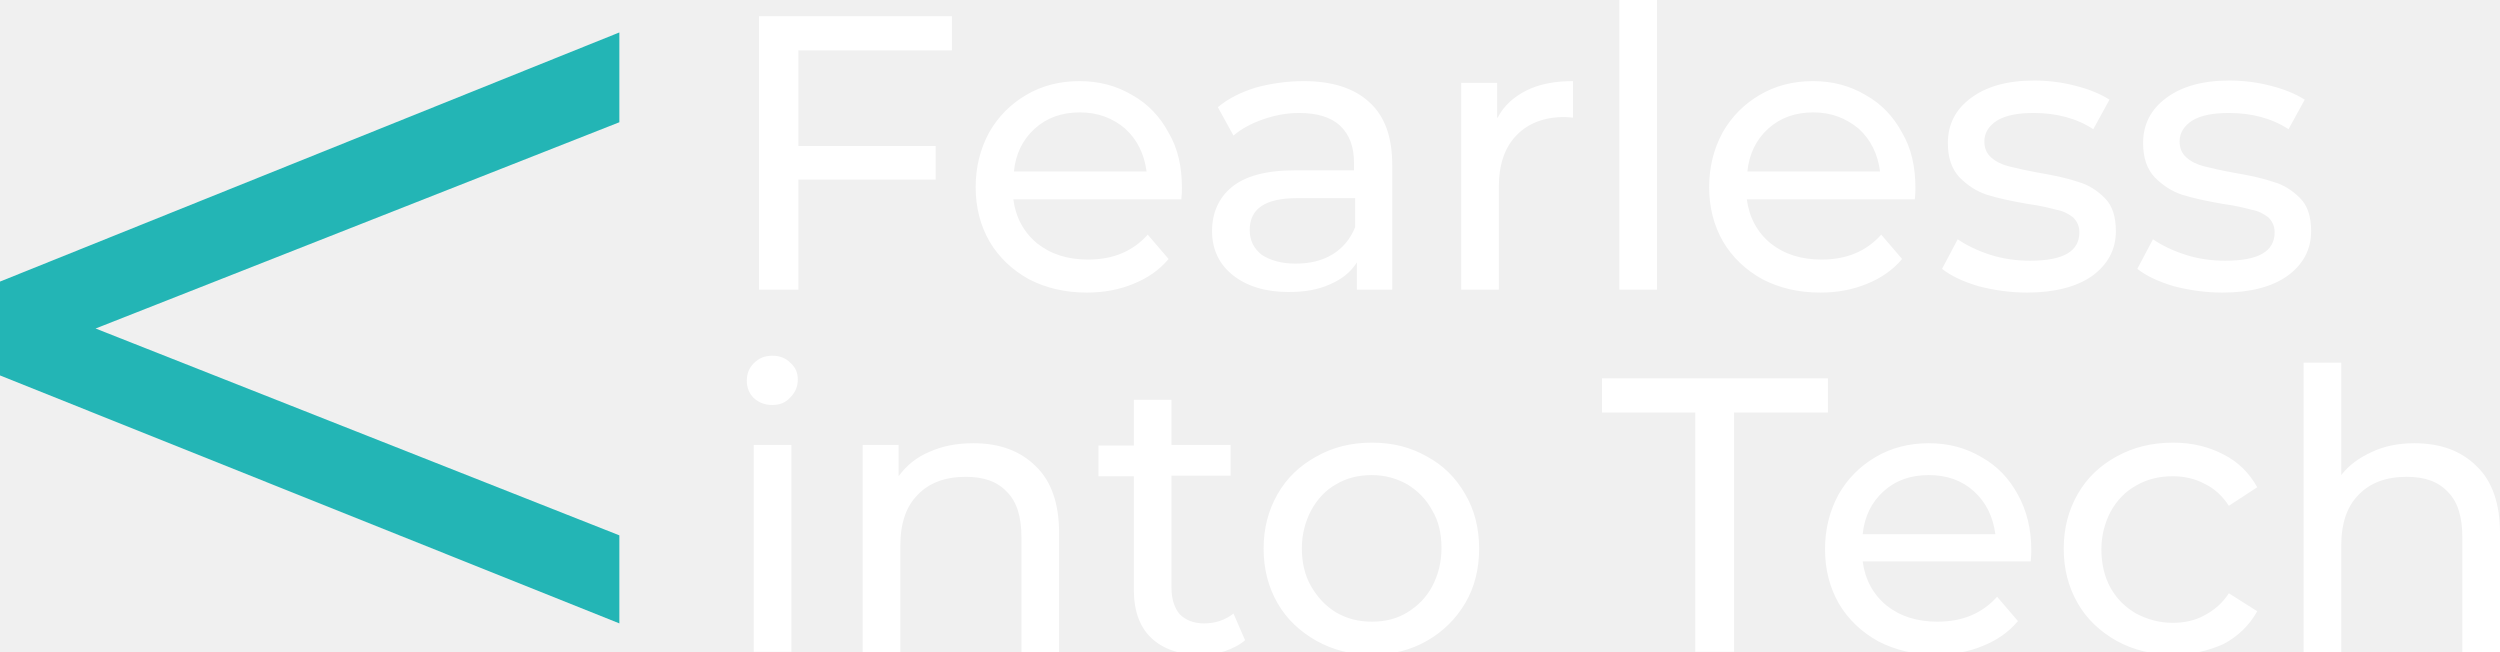
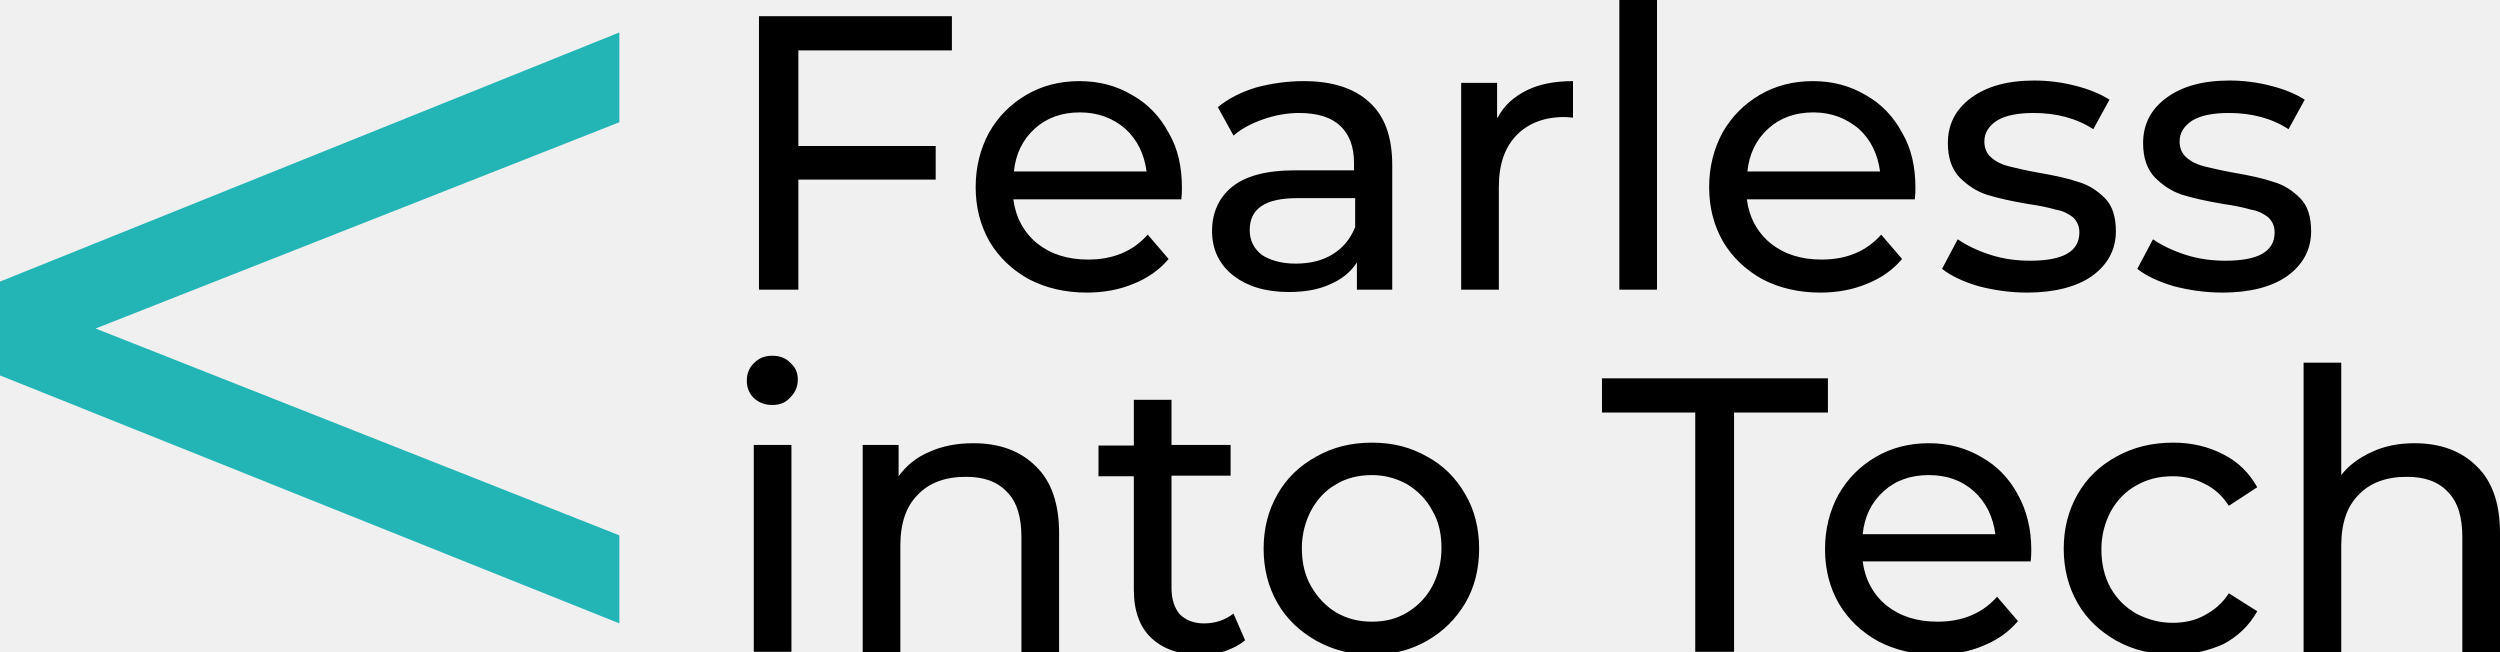
<svg xmlns="http://www.w3.org/2000/svg" version="1.1" id="Layer_1" x="0px" y="0px" viewBox="0 0 431.5 112.4" style="enable-background:new 0 0 431.5 112.4;" xml:space="preserve">
-   <path d="M137.8,8.7v16.5h23.7V31h-23.7V50H131V2.8h33.3v5.9H137.8z M204,32.4c0,0.5,0,1.1-0.1,2h-29c0.4,3.1,1.8,5.7,4.1,7.6  c2.4,1.9,5.3,2.8,8.8,2.8c4.3,0,7.7-1.4,10.3-4.3l3.6,4.2c-1.6,1.9-3.6,3.3-6.1,4.3c-2.4,1-5.1,1.5-8,1.5c-3.8,0-7.1-0.8-10-2.3  c-2.9-1.6-5.2-3.8-6.8-6.5c-1.6-2.8-2.4-5.9-2.4-9.4c0-3.5,0.8-6.6,2.3-9.4c1.6-2.8,3.7-4.9,6.4-6.5c2.7-1.6,5.8-2.4,9.2-2.4  c3.4,0,6.4,0.8,9.1,2.4c2.7,1.5,4.8,3.7,6.3,6.5C203.3,25.6,204,28.8,204,32.4z M186.4,19.4c-3.1,0-5.7,0.9-7.8,2.8  c-2.1,1.9-3.3,4.4-3.6,7.4h22.9c-0.4-3-1.6-5.5-3.7-7.4C192.1,20.4,189.5,19.4,186.4,19.4z M225,14c4.9,0,8.7,1.2,11.3,3.6  c2.7,2.4,4,6,4,10.9V50h-6.1v-4.7c-1.1,1.7-2.6,2.9-4.7,3.8c-2,0.9-4.3,1.3-7.1,1.3c-4,0-7.2-1-9.6-2.9c-2.4-1.9-3.6-4.5-3.6-7.6  c0-3.1,1.1-5.7,3.4-7.6c2.3-1.9,5.9-2.9,10.9-2.9h10.2v-1.3c0-2.8-0.8-4.9-2.4-6.4c-1.6-1.5-4-2.2-7.1-2.2c-2.1,0-4.2,0.4-6.2,1.1  c-2,0.7-3.7,1.6-5.1,2.8l-2.7-4.9c1.8-1.5,4-2.6,6.6-3.4C219.4,14.4,222.2,14,225,14z M223.6,45.5c2.5,0,4.6-0.5,6.4-1.6  c1.8-1.1,3.1-2.7,3.9-4.7v-5h-10c-5.5,0-8.2,1.8-8.2,5.5c0,1.8,0.7,3.2,2.1,4.3C219.2,44.9,221.1,45.5,223.6,45.5z M258.5,20.3  c1.1-2.1,2.8-3.6,5-4.7c2.2-1.1,4.9-1.6,8-1.6v6.3c-0.4,0-0.9-0.1-1.5-0.1c-3.5,0-6.3,1.1-8.3,3.2c-2,2.1-3,5-3,8.9V50h-6.5V14.3  h6.2V20.3z M279.5,0h6.5v50h-6.5V0z M330.6,32.4c0,0.5,0,1.1-0.1,2h-29c0.4,3.1,1.8,5.7,4.1,7.6c2.4,1.9,5.3,2.8,8.8,2.8  c4.3,0,7.7-1.4,10.3-4.3l3.6,4.2c-1.6,1.9-3.6,3.3-6.1,4.3c-2.4,1-5.1,1.5-8,1.5c-3.8,0-7.1-0.8-10-2.3c-2.9-1.6-5.2-3.8-6.8-6.5  c-1.6-2.8-2.4-5.9-2.4-9.4c0-3.5,0.8-6.6,2.3-9.4c1.6-2.8,3.7-4.9,6.4-6.5c2.7-1.6,5.8-2.4,9.2-2.4c3.4,0,6.4,0.8,9.1,2.4  c2.7,1.5,4.8,3.7,6.3,6.5C329.9,25.6,330.6,28.8,330.6,32.4z M313,19.4c-3.1,0-5.7,0.9-7.8,2.8c-2.1,1.9-3.3,4.4-3.6,7.4h22.9  c-0.4-3-1.6-5.5-3.7-7.4C318.6,20.4,316.1,19.4,313,19.4z M349.9,50.5c-2.9,0-5.7-0.4-8.4-1.1c-2.7-0.8-4.8-1.8-6.3-3l2.7-5.1  c1.6,1.1,3.5,2,5.7,2.7c2.2,0.7,4.5,1,6.8,1c5.7,0,8.5-1.6,8.5-4.9c0-1.1-0.4-1.9-1.1-2.6c-0.8-0.6-1.7-1.1-2.9-1.3  c-1.1-0.3-2.7-0.7-4.9-1c-2.9-0.5-5.2-1-7.1-1.6c-1.8-0.6-3.3-1.6-4.7-3c-1.3-1.4-2-3.3-2-5.9c0-3.2,1.3-5.8,4-7.8  c2.7-2,6.3-3,10.9-3c2.4,0,4.8,0.3,7.1,0.9c2.4,0.6,4.3,1.4,5.9,2.4l-2.8,5.1c-2.9-1.9-6.4-2.8-10.3-2.8c-2.7,0-4.8,0.4-6.3,1.3  c-1.4,0.9-2.2,2.1-2.2,3.6c0,1.2,0.4,2.1,1.2,2.8c0.8,0.7,1.8,1.2,3,1.5c1.2,0.3,2.9,0.7,5.1,1.1c2.9,0.5,5.2,1,6.9,1.6  c1.8,0.5,3.3,1.5,4.6,2.8c1.3,1.3,1.9,3.2,1.9,5.7c0,3.2-1.4,5.8-4.2,7.8C358.4,49.5,354.6,50.5,349.9,50.5z M383.6,50.5  c-2.9,0-5.7-0.4-8.4-1.1c-2.7-0.8-4.8-1.8-6.3-3l2.7-5.1c1.6,1.1,3.5,2,5.7,2.7c2.2,0.7,4.5,1,6.8,1c5.7,0,8.5-1.6,8.5-4.9  c0-1.1-0.4-1.9-1.1-2.6c-0.8-0.6-1.7-1.1-2.9-1.3c-1.1-0.3-2.7-0.7-4.9-1c-2.9-0.5-5.2-1-7.1-1.6c-1.8-0.6-3.3-1.6-4.7-3  c-1.3-1.4-2-3.3-2-5.9c0-3.2,1.3-5.8,4-7.8c2.7-2,6.3-3,10.9-3c2.4,0,4.8,0.3,7.1,0.9c2.4,0.6,4.3,1.4,5.9,2.4l-2.8,5.1  c-2.9-1.9-6.4-2.8-10.3-2.8c-2.7,0-4.8,0.4-6.3,1.3c-1.4,0.9-2.2,2.1-2.2,3.6c0,1.2,0.4,2.1,1.2,2.8c0.8,0.7,1.8,1.2,3,1.5  c1.2,0.3,2.9,0.7,5.1,1.1c2.9,0.5,5.2,1,6.9,1.6c1.8,0.5,3.3,1.5,4.6,2.8c1.3,1.3,1.9,3.2,1.9,5.7c0,3.2-1.4,5.8-4.2,7.8  C392.1,49.5,388.4,50.5,383.6,50.5z M130.1,76.8h6.5v35.7h-6.5V76.8z M133.3,69.9c-1.3,0-2.3-0.4-3.2-1.2c-0.8-0.8-1.2-1.8-1.2-3  c0-1.2,0.4-2.2,1.2-3c0.9-0.9,1.9-1.3,3.2-1.3c1.3,0,2.3,0.4,3.1,1.2c0.9,0.8,1.3,1.7,1.3,2.9c0,1.2-0.4,2.2-1.3,3.1  C135.6,69.5,134.6,69.9,133.3,69.9z M168,76.5c4.5,0,8.1,1.3,10.8,4c2.7,2.6,4,6.5,4,11.5v20.6h-6.5V92.7c0-3.5-0.8-6.1-2.5-7.8  c-1.7-1.8-4-2.6-7.1-2.6c-3.5,0-6.3,1-8.3,3.1c-2,2-3,4.9-3,8.8v18.4h-6.5V76.8h6.2v5.4c1.3-1.8,3.1-3.3,5.3-4.2  C162.6,77,165.1,76.5,168,76.5z M214.9,110.5c-0.9,0.8-2.1,1.4-3.5,1.9c-1.4,0.4-2.8,0.6-4.3,0.6c-3.6,0-6.4-1-8.4-2.9  c-2-1.9-3-4.7-3-8.3V82.2h-6.1v-5.3h6.1V69h6.5v7.8h10.2v5.3h-10.2v19.4c0,1.9,0.5,3.4,1.4,4.5c1,1,2.4,1.6,4.2,1.6  c2,0,3.7-0.6,5.1-1.7L214.9,110.5z M236.8,113c-3.6,0-6.7-0.8-9.6-2.4c-2.8-1.6-5.1-3.7-6.7-6.5c-1.6-2.8-2.4-5.9-2.4-9.4  c0-3.5,0.8-6.6,2.4-9.4c1.6-2.8,3.8-4.9,6.7-6.5c2.8-1.6,6-2.4,9.6-2.4s6.7,0.8,9.5,2.4c2.8,1.5,5,3.7,6.6,6.5  c1.6,2.7,2.4,5.9,2.4,9.4c0,3.5-0.8,6.7-2.4,9.4c-1.6,2.7-3.8,4.9-6.6,6.5C243.5,112.2,240.4,113,236.8,113z M236.8,107.3  c2.3,0,4.3-0.5,6.1-1.6c1.8-1.1,3.3-2.6,4.3-4.5c1-1.9,1.6-4.1,1.6-6.6c0-2.5-0.5-4.7-1.6-6.5c-1-1.9-2.5-3.4-4.3-4.5  c-1.8-1-3.8-1.6-6.1-1.6c-2.3,0-4.4,0.5-6.2,1.6c-1.8,1-3.2,2.5-4.3,4.5c-1,1.9-1.6,4.1-1.6,6.5c0,2.5,0.5,4.7,1.6,6.6  c1.1,1.9,2.5,3.4,4.3,4.5C232.5,106.8,234.5,107.3,236.8,107.3z M292.7,71.2h-16.2v-5.9h39v5.9h-16.2v41.3h-6.7V71.2z M350.6,94.9  c0,0.5,0,1.1-0.1,2h-29c0.4,3.1,1.8,5.7,4.1,7.6c2.4,1.9,5.3,2.8,8.8,2.8c4.3,0,7.7-1.4,10.3-4.3l3.6,4.2c-1.6,1.9-3.6,3.3-6.1,4.3  c-2.4,1-5.1,1.5-8,1.5c-3.8,0-7.1-0.8-10-2.3c-2.9-1.6-5.2-3.8-6.8-6.5c-1.6-2.8-2.4-5.9-2.4-9.4c0-3.5,0.8-6.6,2.3-9.4  c1.6-2.8,3.7-4.9,6.4-6.5c2.7-1.6,5.8-2.4,9.2-2.4c3.4,0,6.4,0.8,9.1,2.4c2.7,1.5,4.8,3.7,6.3,6.5C349.8,88.1,350.6,91.3,350.6,94.9  z M332.9,82c-3.1,0-5.7,0.9-7.8,2.8c-2.1,1.9-3.3,4.4-3.6,7.4h22.9c-0.4-3-1.6-5.5-3.7-7.4C338.6,82.9,336,82,332.9,82z M375.1,113  c-3.6,0-6.9-0.8-9.8-2.4c-2.8-1.6-5.1-3.7-6.7-6.5c-1.6-2.8-2.4-5.9-2.4-9.4c0-3.5,0.8-6.6,2.4-9.4c1.6-2.8,3.8-4.9,6.7-6.5  c2.9-1.6,6.1-2.4,9.8-2.4c3.2,0,6.1,0.7,8.6,2c2.6,1.3,4.5,3.2,5.9,5.7l-4.9,3.2c-1.1-1.7-2.5-3-4.2-3.8c-1.7-0.9-3.5-1.3-5.5-1.3  c-2.3,0-4.4,0.5-6.3,1.6c-1.8,1-3.3,2.5-4.4,4.5c-1,1.9-1.6,4.1-1.6,6.5c0,2.5,0.5,4.7,1.6,6.7c1.1,1.9,2.5,3.3,4.4,4.4  c1.9,1,4,1.6,6.3,1.6c2,0,3.9-0.4,5.5-1.3c1.7-0.9,3.1-2.1,4.2-3.8l4.9,3.1c-1.4,2.5-3.4,4.4-5.9,5.7  C381.2,112.3,378.4,113,375.1,113z M416.7,76.5c4.5,0,8.1,1.3,10.8,4c2.7,2.6,4,6.5,4,11.5v20.6H425V92.7c0-3.5-0.8-6.1-2.5-7.8  c-1.7-1.8-4-2.6-7.1-2.6c-3.5,0-6.3,1-8.3,3.1c-2,2-3,4.9-3,8.8v18.4h-6.5v-50h6.5v19.4c1.3-1.7,3.1-3,5.3-4  C411.5,77,414,76.5,416.7,76.5z" fill="white" />
+   <path d="M137.8,8.7v16.5h23.7V31h-23.7V50H131V2.8h33.3v5.9H137.8z M204,32.4c0,0.5,0,1.1-0.1,2h-29c0.4,3.1,1.8,5.7,4.1,7.6  c2.4,1.9,5.3,2.8,8.8,2.8c4.3,0,7.7-1.4,10.3-4.3l3.6,4.2c-1.6,1.9-3.6,3.3-6.1,4.3c-2.4,1-5.1,1.5-8,1.5c-3.8,0-7.1-0.8-10-2.3  c-2.9-1.6-5.2-3.8-6.8-6.5c-1.6-2.8-2.4-5.9-2.4-9.4c0-3.5,0.8-6.6,2.3-9.4c1.6-2.8,3.7-4.9,6.4-6.5c2.7-1.6,5.8-2.4,9.2-2.4  c3.4,0,6.4,0.8,9.1,2.4c2.7,1.5,4.8,3.7,6.3,6.5C203.3,25.6,204,28.8,204,32.4z M186.4,19.4c-3.1,0-5.7,0.9-7.8,2.8  c-2.1,1.9-3.3,4.4-3.6,7.4h22.9c-0.4-3-1.6-5.5-3.7-7.4C192.1,20.4,189.5,19.4,186.4,19.4z M225,14c4.9,0,8.7,1.2,11.3,3.6  c2.7,2.4,4,6,4,10.9V50h-6.1v-4.7c-1.1,1.7-2.6,2.9-4.7,3.8c-2,0.9-4.3,1.3-7.1,1.3c-4,0-7.2-1-9.6-2.9c-2.4-1.9-3.6-4.5-3.6-7.6  c0-3.1,1.1-5.7,3.4-7.6c2.3-1.9,5.9-2.9,10.9-2.9h10.2v-1.3c0-2.8-0.8-4.9-2.4-6.4c-1.6-1.5-4-2.2-7.1-2.2c-2.1,0-4.2,0.4-6.2,1.1  c-2,0.7-3.7,1.6-5.1,2.8l-2.7-4.9c1.8-1.5,4-2.6,6.6-3.4C219.4,14.4,222.2,14,225,14z M223.6,45.5c2.5,0,4.6-0.5,6.4-1.6  c1.8-1.1,3.1-2.7,3.9-4.7v-5h-10c-5.5,0-8.2,1.8-8.2,5.5c0,1.8,0.7,3.2,2.1,4.3C219.2,44.9,221.1,45.5,223.6,45.5z M258.5,20.3  c1.1-2.1,2.8-3.6,5-4.7c2.2-1.1,4.9-1.6,8-1.6v6.3c-0.4,0-0.9-0.1-1.5-0.1c-3.5,0-6.3,1.1-8.3,3.2c-2,2.1-3,5-3,8.9V50h-6.5V14.3  h6.2V20.3z M279.5,0h6.5v50h-6.5V0z M330.6,32.4c0,0.5,0,1.1-0.1,2h-29c0.4,3.1,1.8,5.7,4.1,7.6c2.4,1.9,5.3,2.8,8.8,2.8  c4.3,0,7.7-1.4,10.3-4.3l3.6,4.2c-1.6,1.9-3.6,3.3-6.1,4.3c-2.4,1-5.1,1.5-8,1.5c-3.8,0-7.1-0.8-10-2.3c-2.9-1.6-5.2-3.8-6.8-6.5  c-1.6-2.8-2.4-5.9-2.4-9.4c0-3.5,0.8-6.6,2.3-9.4c1.6-2.8,3.7-4.9,6.4-6.5c2.7-1.6,5.8-2.4,9.2-2.4c3.4,0,6.4,0.8,9.1,2.4  c2.7,1.5,4.8,3.7,6.3,6.5C329.9,25.6,330.6,28.8,330.6,32.4z M313,19.4c-3.1,0-5.7,0.9-7.8,2.8c-2.1,1.9-3.3,4.4-3.6,7.4h22.9  c-0.4-3-1.6-5.5-3.7-7.4C318.6,20.4,316.1,19.4,313,19.4z M349.9,50.5c-2.9,0-5.7-0.4-8.4-1.1c-2.7-0.8-4.8-1.8-6.3-3l2.7-5.1  c1.6,1.1,3.5,2,5.7,2.7c2.2,0.7,4.5,1,6.8,1c5.7,0,8.5-1.6,8.5-4.9c0-1.1-0.4-1.9-1.1-2.6c-0.8-0.6-1.7-1.1-2.9-1.3  c-1.1-0.3-2.7-0.7-4.9-1c-2.9-0.5-5.2-1-7.1-1.6c-1.8-0.6-3.3-1.6-4.7-3c-1.3-1.4-2-3.3-2-5.9c0-3.2,1.3-5.8,4-7.8  c2.7-2,6.3-3,10.9-3c2.4,0,4.8,0.3,7.1,0.9c2.4,0.6,4.3,1.4,5.9,2.4l-2.8,5.1c-2.9-1.9-6.4-2.8-10.3-2.8c-2.7,0-4.8,0.4-6.3,1.3  c-1.4,0.9-2.2,2.1-2.2,3.6c0,1.2,0.4,2.1,1.2,2.8c0.8,0.7,1.8,1.2,3,1.5c1.2,0.3,2.9,0.7,5.1,1.1c2.9,0.5,5.2,1,6.9,1.6  c1.8,0.5,3.3,1.5,4.6,2.8c1.3,1.3,1.9,3.2,1.9,5.7c0,3.2-1.4,5.8-4.2,7.8C358.4,49.5,354.6,50.5,349.9,50.5z M383.6,50.5  c-2.9,0-5.7-0.4-8.4-1.1c-2.7-0.8-4.8-1.8-6.3-3l2.7-5.1c1.6,1.1,3.5,2,5.7,2.7c2.2,0.7,4.5,1,6.8,1c5.7,0,8.5-1.6,8.5-4.9  c0-1.1-0.4-1.9-1.1-2.6c-0.8-0.6-1.7-1.1-2.9-1.3c-1.1-0.3-2.7-0.7-4.9-1c-2.9-0.5-5.2-1-7.1-1.6c-1.8-0.6-3.3-1.6-4.7-3  c-1.3-1.4-2-3.3-2-5.9c0-3.2,1.3-5.8,4-7.8c2.7-2,6.3-3,10.9-3c2.4,0,4.8,0.3,7.1,0.9c2.4,0.6,4.3,1.4,5.9,2.4l-2.8,5.1  c-2.9-1.9-6.4-2.8-10.3-2.8c-2.7,0-4.8,0.4-6.3,1.3c-1.4,0.9-2.2,2.1-2.2,3.6c0,1.2,0.4,2.1,1.2,2.8c0.8,0.7,1.8,1.2,3,1.5  c1.2,0.3,2.9,0.7,5.1,1.1c2.9,0.5,5.2,1,6.9,1.6c1.8,0.5,3.3,1.5,4.6,2.8c1.3,1.3,1.9,3.2,1.9,5.7c0,3.2-1.4,5.8-4.2,7.8  C392.1,49.5,388.4,50.5,383.6,50.5z M130.1,76.8h6.5v35.7h-6.5V76.8z M133.3,69.9c-1.3,0-2.3-0.4-3.2-1.2c-0.8-0.8-1.2-1.8-1.2-3  c0-1.2,0.4-2.2,1.2-3c0.9-0.9,1.9-1.3,3.2-1.3c1.3,0,2.3,0.4,3.1,1.2c0.9,0.8,1.3,1.7,1.3,2.9c0,1.2-0.4,2.2-1.3,3.1  C135.6,69.5,134.6,69.9,133.3,69.9z M168,76.5c4.5,0,8.1,1.3,10.8,4c2.7,2.6,4,6.5,4,11.5v20.6h-6.5V92.7c0-3.5-0.8-6.1-2.5-7.8  c-1.7-1.8-4-2.6-7.1-2.6c-3.5,0-6.3,1-8.3,3.1c-2,2-3,4.9-3,8.8v18.4h-6.5V76.8h6.2v5.4c1.3-1.8,3.1-3.3,5.3-4.2  C162.6,77,165.1,76.5,168,76.5z M214.9,110.5c-0.9,0.8-2.1,1.4-3.5,1.9c-1.4,0.4-2.8,0.6-4.3,0.6c-3.6,0-6.4-1-8.4-2.9  c-2-1.9-3-4.7-3-8.3V82.2h-6.1v-5.3h6.1V69h6.5v7.8h10.2v5.3h-10.2v19.4c0,1.9,0.5,3.4,1.4,4.5c1,1,2.4,1.6,4.2,1.6  c2,0,3.7-0.6,5.1-1.7L214.9,110.5z M236.8,113c-3.6,0-6.7-0.8-9.6-2.4c-2.8-1.6-5.1-3.7-6.7-6.5c-1.6-2.8-2.4-5.9-2.4-9.4  c0-3.5,0.8-6.6,2.4-9.4c1.6-2.8,3.8-4.9,6.7-6.5c2.8-1.6,6-2.4,9.6-2.4s6.7,0.8,9.5,2.4c2.8,1.5,5,3.7,6.6,6.5  c1.6,2.7,2.4,5.9,2.4,9.4c0,3.5-0.8,6.7-2.4,9.4c-1.6,2.7-3.8,4.9-6.6,6.5C243.5,112.2,240.4,113,236.8,113z M236.8,107.3  c2.3,0,4.3-0.5,6.1-1.6c1.8-1.1,3.3-2.6,4.3-4.5c1-1.9,1.6-4.1,1.6-6.6c0-2.5-0.5-4.7-1.6-6.5c-1-1.9-2.5-3.4-4.3-4.5  c-1.8-1-3.8-1.6-6.1-1.6c-2.3,0-4.4,0.5-6.2,1.6c-1.8,1-3.2,2.5-4.3,4.5c-1,1.9-1.6,4.1-1.6,6.5c0,2.5,0.5,4.7,1.6,6.6  c1.1,1.9,2.5,3.4,4.3,4.5C232.5,106.8,234.5,107.3,236.8,107.3z M292.7,71.2h-16.2v-5.9h39v5.9h-16.2v41.3h-6.7V71.2z M350.6,94.9  c0,0.5,0,1.1-0.1,2h-29c0.4,3.1,1.8,5.7,4.1,7.6c2.4,1.9,5.3,2.8,8.8,2.8c4.3,0,7.7-1.4,10.3-4.3l3.6,4.2c-1.6,1.9-3.6,3.3-6.1,4.3  c-2.4,1-5.1,1.5-8,1.5c-3.8,0-7.1-0.8-10-2.3c-2.9-1.6-5.2-3.8-6.8-6.5c-1.6-2.8-2.4-5.9-2.4-9.4c0-3.5,0.8-6.6,2.3-9.4  c1.6-2.8,3.7-4.9,6.4-6.5c2.7-1.6,5.8-2.4,9.2-2.4c3.4,0,6.4,0.8,9.1,2.4c2.7,1.5,4.8,3.7,6.3,6.5C349.8,88.1,350.6,91.3,350.6,94.9  z M332.9,82c-3.1,0-5.7,0.9-7.8,2.8c-2.1,1.9-3.3,4.4-3.6,7.4h22.9c-0.4-3-1.6-5.5-3.7-7.4C338.6,82.9,336,82,332.9,82z M375.1,113  c-3.6,0-6.9-0.8-9.8-2.4c-2.8-1.6-5.1-3.7-6.7-6.5c-1.6-2.8-2.4-5.9-2.4-9.4c0-3.5,0.8-6.6,2.4-9.4c1.6-2.8,3.8-4.9,6.7-6.5  c2.9-1.6,6.1-2.4,9.8-2.4c3.2,0,6.1,0.7,8.6,2c2.6,1.3,4.5,3.2,5.9,5.7l-4.9,3.2c-1.1-1.7-2.5-3-4.2-3.8c-1.7-0.9-3.5-1.3-5.5-1.3  c-2.3,0-4.4,0.5-6.3,1.6c-1.8,1-3.3,2.5-4.4,4.5c-1,1.9-1.6,4.1-1.6,6.5c0,2.5,0.5,4.7,1.6,6.7c1.1,1.9,2.5,3.3,4.4,4.4  c1.9,1,4,1.6,6.3,1.6c2,0,3.9-0.4,5.5-1.3c1.7-0.9,3.1-2.1,4.2-3.8l4.9,3.1c-1.4,2.5-3.4,4.4-5.9,5.7  C381.2,112.3,378.4,113,375.1,113z M416.7,76.5c4.5,0,8.1,1.3,10.8,4c2.7,2.6,4,6.5,4,11.5v20.6H425V92.7c0-3.5-0.8-6.1-2.5-7.8  c-1.7-1.8-4-2.6-7.1-2.6c-3.5,0-6.3,1-8.3,3.1c-2,2-3,4.9-3,8.8v18.4h-6.5v-50h6.5v19.4c1.3-1.7,3.1-3,5.3-4  C411.5,77,414,76.5,416.7,76.5z" fill="black" />
  <path d="M106.9,21.1L16.5,56.7l90.4,35.7v15.2L0,64.8V48.6l106.9-43V21.1z" fill="#23B5B5" />
</svg>
